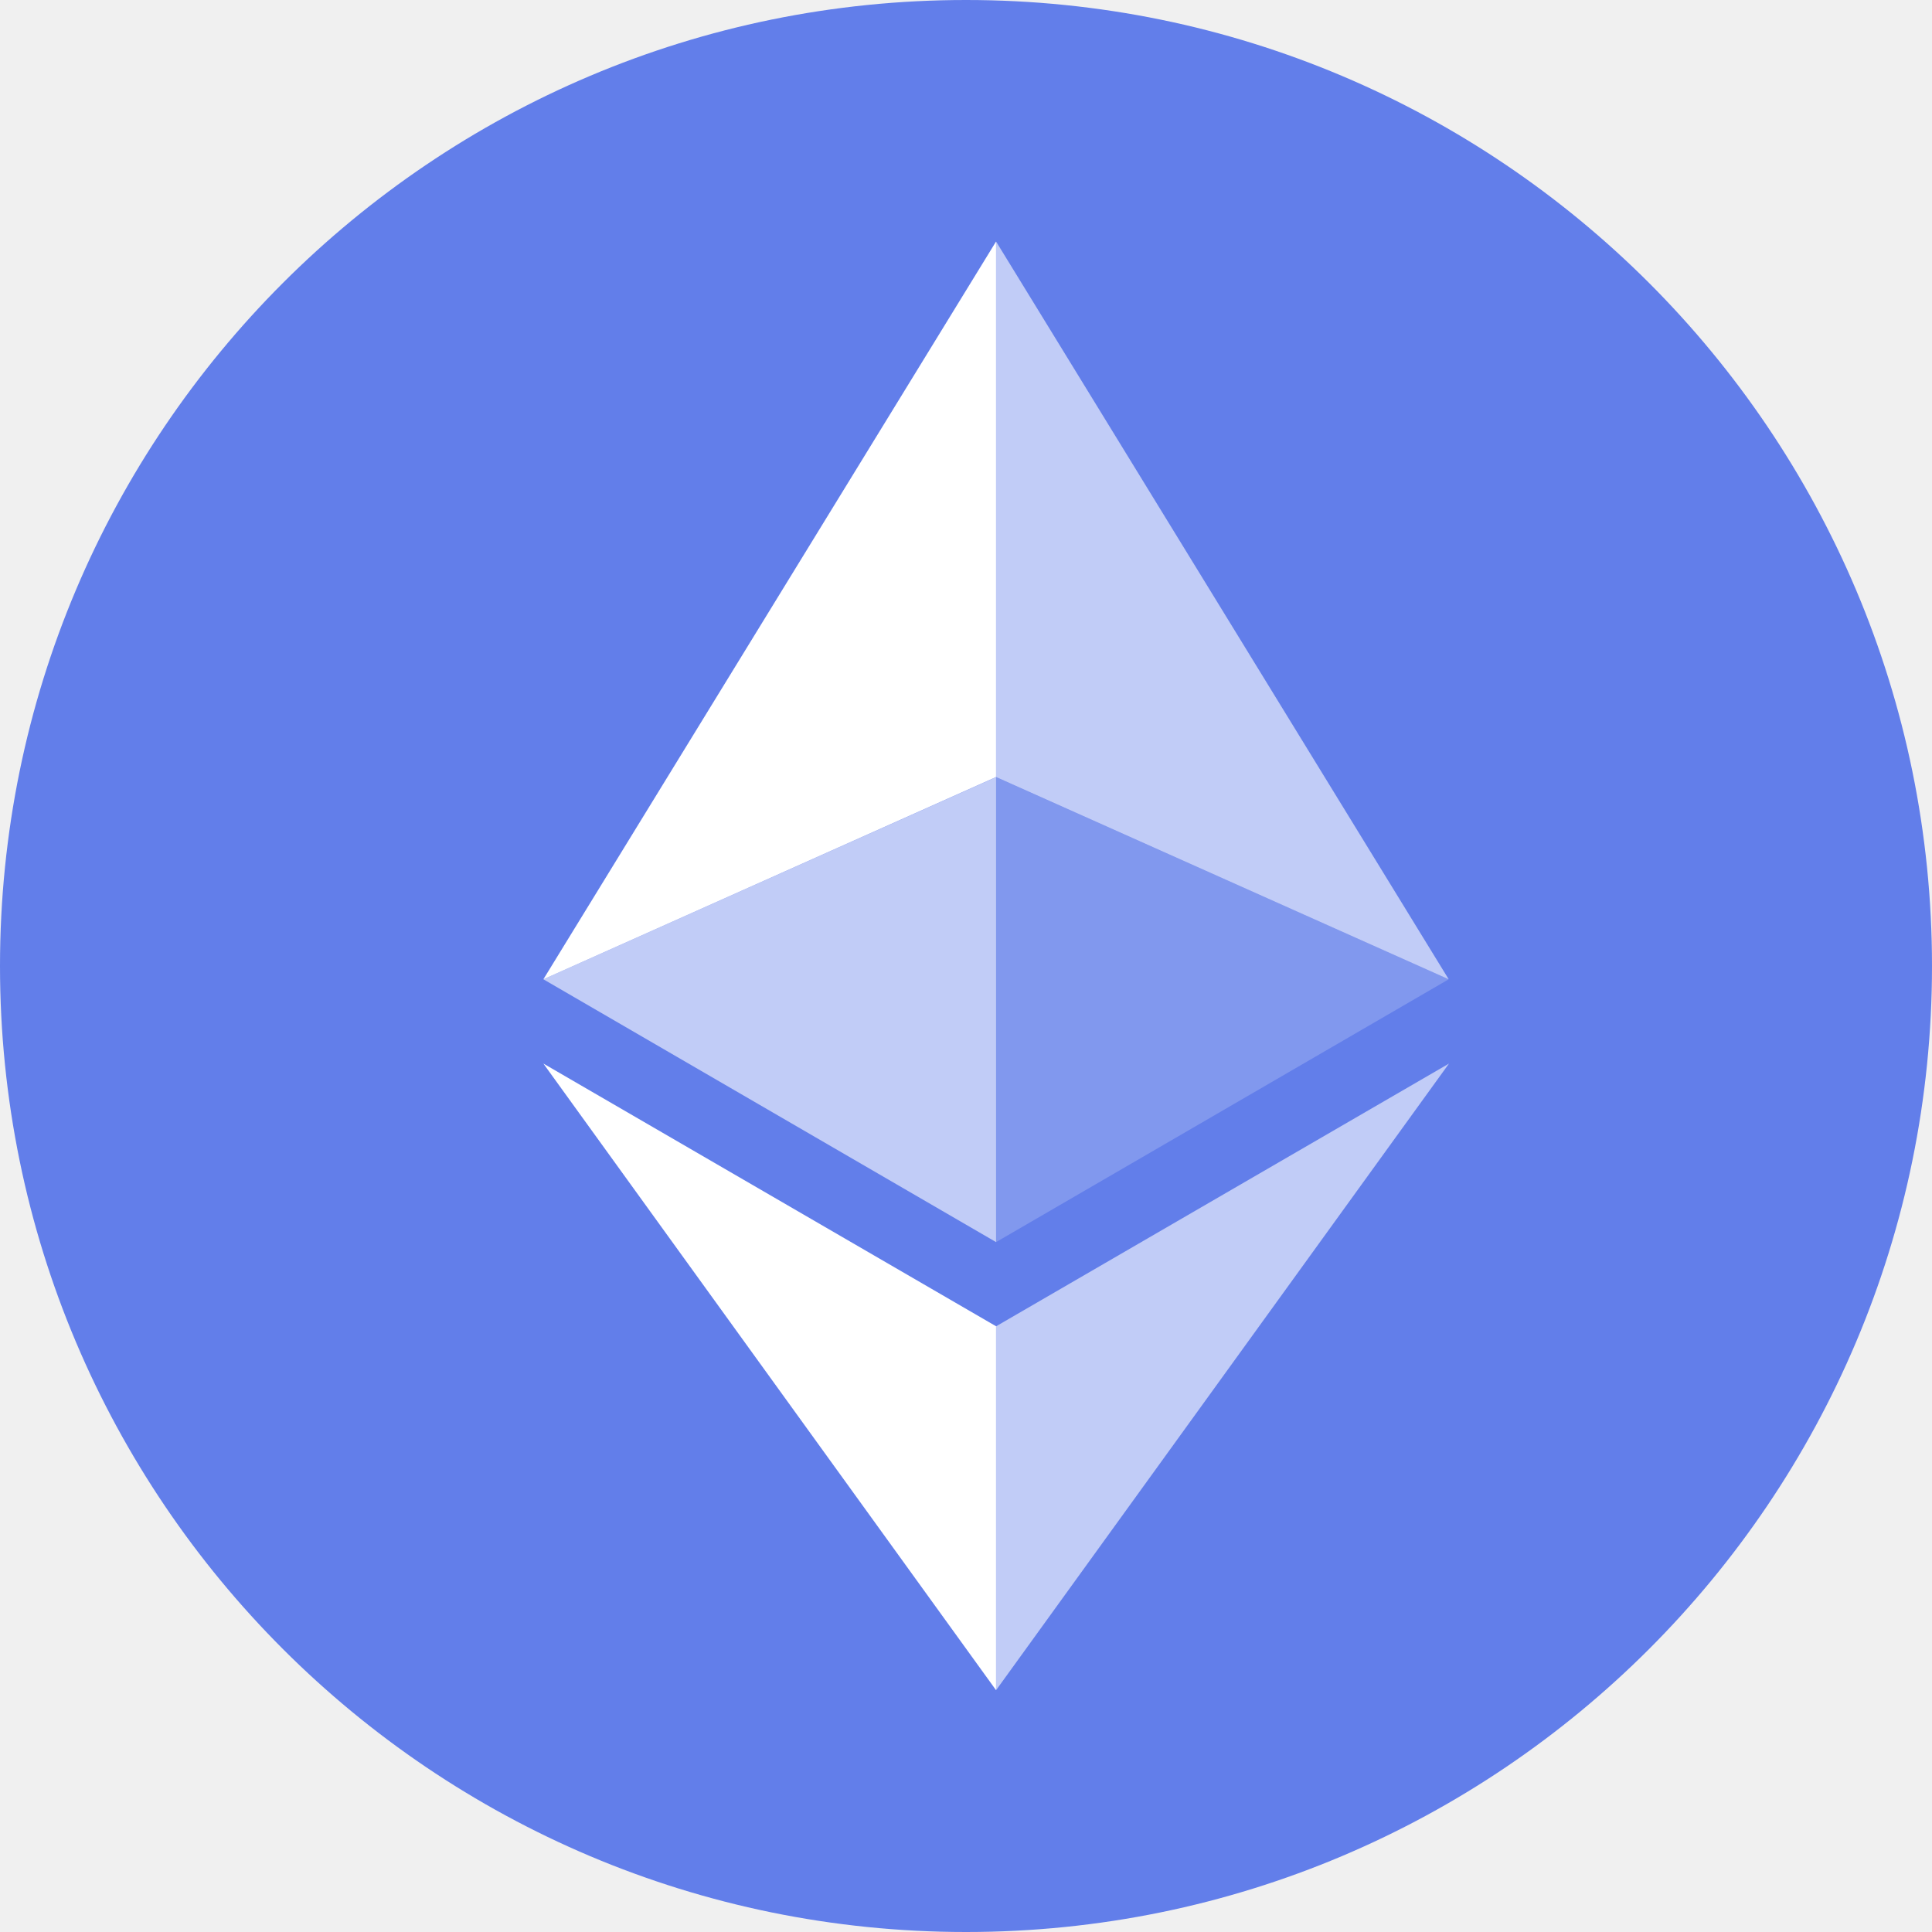
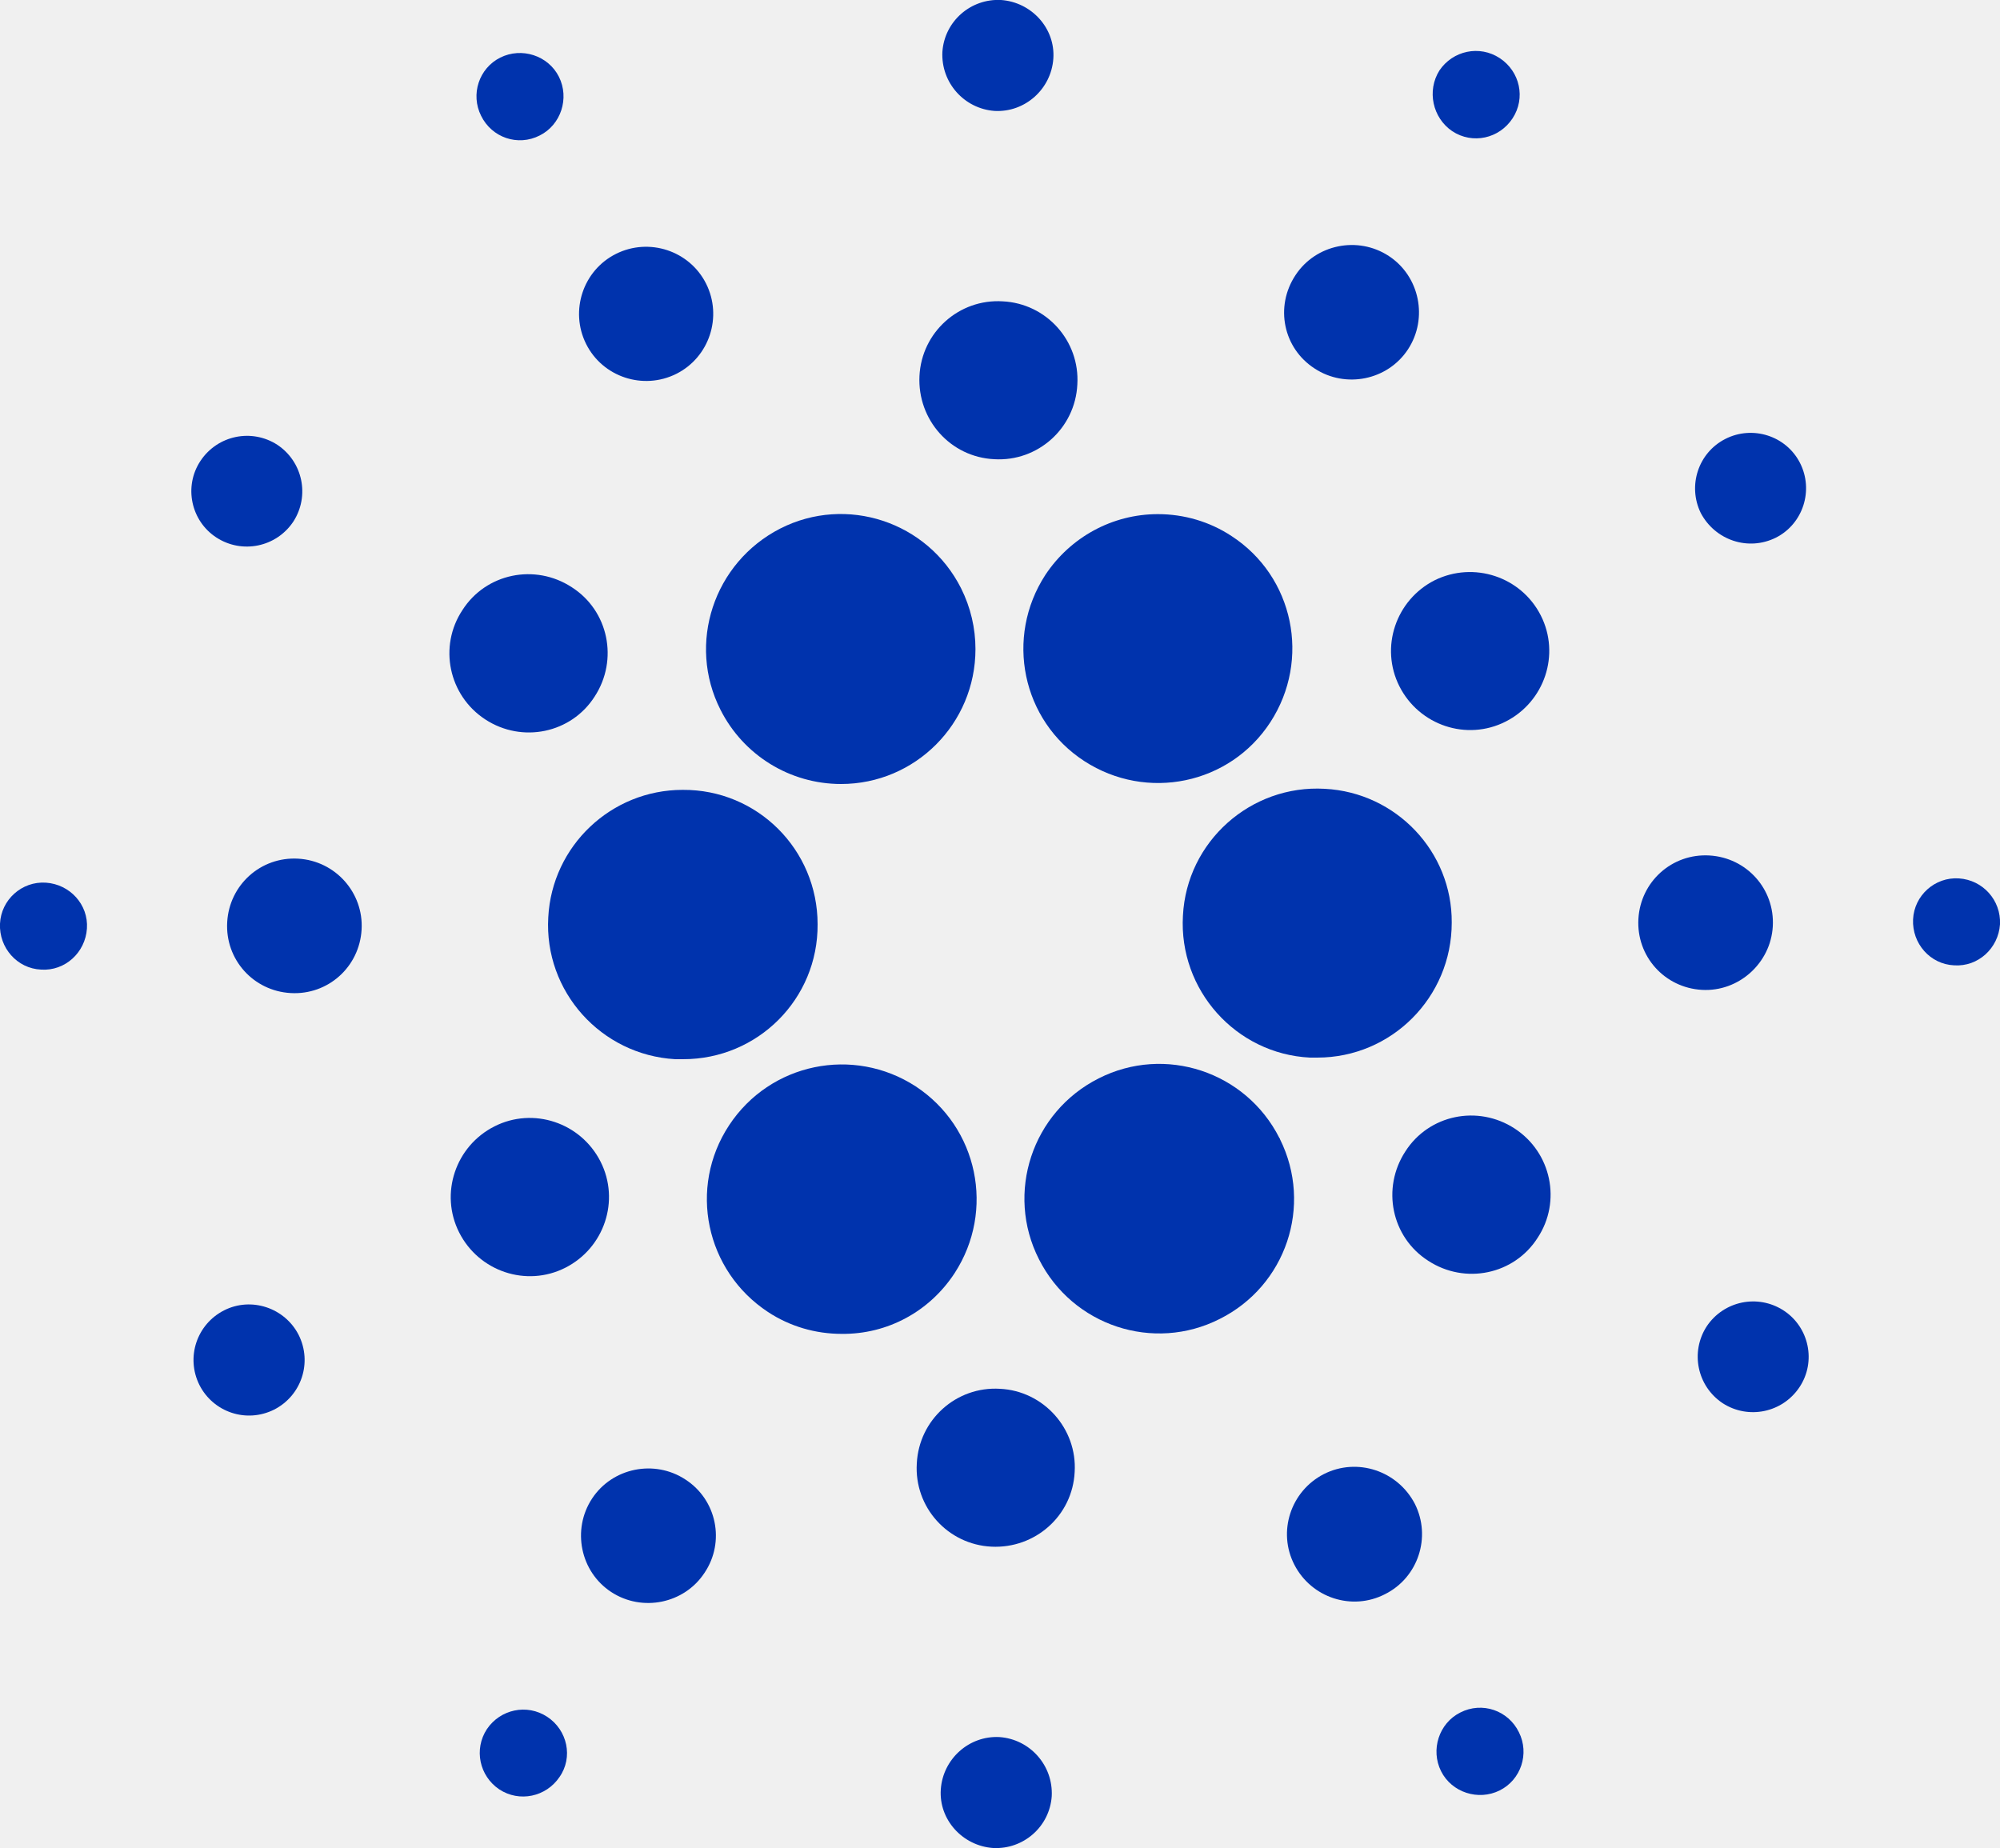
- <svg xmlns="http://www.w3.org/2000/svg" width="2500" height="2500" viewBox="0 0 32 32">
-   <g fill="none" fill-rule="evenodd">
-     <circle cx="16" cy="16" r="16" fill="#627EEA" />
-     <g fill="#FFF" fill-rule="nonzero">
-       <path fill-opacity=".602" d="M16.498 4v8.87l7.497 3.35z" />
-       <path d="M16.498 4L9 16.22l7.498-3.35z" />
-       <path fill-opacity=".602" d="M16.498 21.968v6.027L24 17.616z" />
-       <path d="M16.498 27.995v-6.028L9 17.616z" />
-       <path fill-opacity=".2" d="M16.498 20.573l7.497-4.353-7.497-3.348z" />
-       <path fill-opacity=".602" d="M9 16.22l7.498 4.353v-7.701z" />
+ <svg xmlns="http://www.w3.org/2000/svg" version="1.1" id="Layer_1" x="0px" y="0px" viewBox="0 0 375 346.5" style="enable-background:new 0 0 375 346.5;" xml:space="preserve">
+   <style type="text/css">
+ 	.st0{fill:#0033AD;}
+ </style>
+   <g id="Layer_2_1_">
+     <g id="Layer_1-2">
+       <path class="st0" d="M102.8,172c-0.8,13.9,9.9,25.8,23.8,26.6c0.5,0,1,0,1.5,0c14,0,25.3-11.3,25.2-25.3c0-14-11.3-25.3-25.3-25.2    C114.6,148.1,103.5,158.6,102.8,172z" />
+       <path class="st0" d="M8.6,165.5c-4.5-0.3-8.4,3.2-8.6,7.7s3.2,8.4,7.7,8.6c4.5,0.3,8.3-3.2,8.6-7.7    C16.6,169.6,13.1,165.8,8.6,165.5C8.6,165.5,8.6,165.5,8.6,165.5z" />
+       <path class="st0" d="M101.2,25.4c4-2,5.6-7,3.6-11c-2-4-7-5.6-11-3.6c-4,2-5.6,6.9-3.6,10.9C92.2,25.8,97.1,27.5,101.2,25.4    C101.1,25.4,101.2,25.4,101.2,25.4z" />
+       <path class="st0" d="M126.8,70.1c6.2-3.1,8.7-10.7,5.6-16.9s-10.7-8.7-16.9-5.6c-6.2,3.1-8.7,10.7-5.6,16.9    C113,70.7,120.6,73.2,126.8,70.1z" />
+       <path class="st0" d="M40.6,100.8c4.8,3.1,11.2,1.8,14.4-3c3.1-4.8,1.8-11.2-3-14.4c-4.8-3.1-11.2-1.8-14.4,3c0,0,0,0,0,0    C34.4,91.2,35.8,97.7,40.6,100.8z" />
+       <path class="st0" d="M55.9,161c-7-0.4-12.9,4.9-13.3,11.9s4.9,12.9,11.9,13.3c7,0.4,12.9-4.9,13.3-11.9c0,0,0,0,0,0    C68.2,167.4,62.9,161.4,55.9,161z" />
+       <path class="st0" d="M42,245.7c-5.1,2.6-7.2,8.8-4.6,14c2.6,5.1,8.8,7.2,14,4.6c5.1-2.6,7.2-8.8,4.6-14c0,0,0,0,0,0    C53.4,245.2,47.1,243.1,42,245.7C42,245.7,42,245.7,42,245.7z" />
+       <path class="st0" d="M91,134.9c6.9,4.5,16.1,2.6,20.5-4.3c4.5-6.9,2.6-16.1-4.3-20.5c-6.9-4.5-16.1-2.6-20.5,4.3    C82.2,121.2,84.1,130.4,91,134.9C91,134.9,91,134.9,91,134.9z" />
+       <path class="st0" d="M246.5,69.1c5.8,3.8,13.7,2.2,17.5-3.6s2.2-13.7-3.6-17.5c-5.8-3.8-13.7-2.2-17.5,3.6c0,0,0,0,0,0    C239,57.5,240.6,65.3,246.5,69.1C246.5,69.1,246.5,69.1,246.5,69.1z" />
+       <path class="st0" d="M272.3,24.6c3.8,2.5,8.8,1.4,11.3-2.4s1.4-8.8-2.4-11.3c-3.8-2.5-8.8-1.4-11.3,2.3    C267.5,17,268.6,22.1,272.3,24.6C272.3,24.6,272.3,24.6,272.3,24.6z" />
+       <path class="st0" d="M248.4,147.9c-13.9-0.8-25.9,9.9-26.6,23.8c-0.8,13.9,9.9,25.9,23.8,26.6c0.5,0,1,0,1.4,0    c13.9,0,25.2-11.3,25.2-25.3C272.3,159.7,261.8,148.6,248.4,147.9L248.4,147.9z" />
+       <path class="st0" d="M135.1,133.1c4.3,8.5,13,13.9,22.6,13.9c13.9,0,25.2-11.3,25.2-25.3c0-3.9-0.9-7.8-2.7-11.4    c-6.3-12.5-21.5-17.5-33.9-11.2C133.8,105.5,128.8,120.7,135.1,133.1L135.1,133.1z" />
+       <path class="st0" d="M333,100.8c5.1-2.6,7.1-8.9,4.5-14c-2.6-5.1-8.9-7.1-14-4.5c-5.1,2.6-7.1,8.8-4.6,13.9    C321.6,101.3,327.8,103.4,333,100.8C333,100.8,333,100.8,333,100.8z" />
+       <path class="st0" d="M269,108.8c-7.3,3.7-10.3,12.6-6.6,19.9c3.7,7.3,12.6,10.3,19.9,6.6c7.3-3.7,10.3-12.6,6.6-19.9    C285.2,108.1,276.3,105.2,269,108.8z" />
+       <path class="st0" d="M186.5,20.8c5.7,0.3,10.6-4.1,11-9.8s-4.1-10.6-9.8-11c-5.7-0.3-10.6,4-11,9.7    C176.4,15.5,180.8,20.4,186.5,20.8C186.5,20.8,186.5,20.8,186.5,20.8z" />
+       <path class="st0" d="M186.4,86.1c8.2,0.5,15.2-5.8,15.6-14c0.5-8.2-5.8-15.2-14-15.6c-8.2-0.5-15.2,5.8-15.6,14    C172,78.7,178.2,85.7,186.4,86.1C186.4,86.1,186.4,86.1,186.4,86.1z" />
+       <path class="st0" d="M106,237.7c7.3-3.7,10.3-12.6,6.6-19.9c-3.7-7.3-12.6-10.3-19.9-6.6c-7.3,3.7-10.3,12.6-6.6,19.9    C89.8,238.4,98.7,241.4,106,237.7z" />
+       <path class="st0" d="M196,107.8c-7.6,11.7-4.4,27.3,7.3,34.9c11.7,7.6,27.3,4.4,34.9-7.3c7.6-11.7,4.4-27.3-7.3-34.9    c-4.1-2.7-8.9-4.1-13.8-4.1C208.6,96.4,200.7,100.7,196,107.8z" />
+       <path class="st0" d="M239.9,213.4c-6.3-12.5-21.5-17.5-33.9-11.2c-12.5,6.3-17.5,21.5-11.2,33.9c6.3,12.5,21.5,17.5,33.9,11.2    c0,0,0,0,0,0c12.4-6.2,17.5-21.2,11.3-33.7C240,213.5,240,213.5,239.9,213.4z" />
+       <path class="st0" d="M284,211.6c-6.9-4.5-16.1-2.6-20.5,4.3c-4.5,6.9-2.6,16.1,4.3,20.5c6.9,4.5,16.1,2.6,20.5-4.3    C292.8,225.3,290.9,216.1,284,211.6C284,211.6,284,211.6,284,211.6z" />
+       <path class="st0" d="M332.4,173.7c0.4-7-4.9-12.9-11.9-13.3c-7-0.4-12.9,4.9-13.3,11.9c-0.4,7,4.9,12.9,11.9,13.3c0,0,0,0,0,0    C326,186,332,180.6,332.4,173.7z" />
+       <path class="st0" d="M367.3,164.7c-4.5-0.3-8.4,3.2-8.6,7.7s3.2,8.4,7.7,8.6c4.5,0.3,8.3-3.2,8.6-7.7    C375.2,168.8,371.8,165,367.3,164.7z" />
+       <path class="st0" d="M334.4,245.7c-4.8-3.1-11.2-1.8-14.4,3c-3.1,4.8-1.8,11.2,3,14.4c4.8,3.1,11.2,1.8,14.4-3    C340.6,255.3,339.2,248.8,334.4,245.7C334.4,245.7,334.4,245.7,334.4,245.7z" />
+       <path class="st0" d="M102.6,321.9c-3.8-2.5-8.8-1.4-11.3,2.3c-2.5,3.8-1.4,8.8,2.3,11.3c3.8,2.5,8.8,1.4,11.3-2.3c0,0,0,0,0,0    C107.5,329.5,106.4,324.4,102.6,321.9z" />
+       <path class="st0" d="M273.8,321.1c-4,2-5.6,7-3.6,11c2,4,7,5.6,11,3.6c4-2,5.6-6.9,3.6-10.9C282.8,320.7,277.9,319,273.8,321.1    C273.9,321.1,273.8,321.1,273.8,321.1z" />
+       <path class="st0" d="M179,238.7c7.6-11.7,4.4-27.3-7.3-35c-11.7-7.6-27.3-4.4-35,7.3s-4.4,27.3,7.3,35c4.1,2.7,8.9,4.1,13.8,4.1    C166.4,250.2,174.3,245.9,179,238.7z" />
+       <path class="st0" d="M128.5,277.4c-5.8-3.8-13.7-2.2-17.5,3.6c-3.8,5.8-2.2,13.7,3.6,17.5s13.7,2.2,17.5-3.6c0,0,0,0,0,0    C136,289.1,134.4,281.2,128.5,277.4z" />
+       <path class="st0" d="M187.4,325.7c-5.7-0.3-10.6,4.1-11,9.8s4.1,10.6,9.8,11c5.7,0.3,10.6-4,11-9.7    C197.5,331,193.1,326.1,187.4,325.7C187.4,325.7,187.4,325.7,187.4,325.7z" />
+       <path class="st0" d="M187.5,260.4c-8.2-0.5-15.2,5.8-15.6,14c-0.5,8.2,5.8,15.2,14,15.6c8.2,0.4,15.2-5.8,15.6-14    C202,267.9,195.7,260.8,187.5,260.4C187.5,260.4,187.5,260.4,187.5,260.4z" />
+       <path class="st0" d="M248.2,276.4c-6.2,3.2-8.7,10.8-5.5,17c3.2,6.2,10.8,8.7,17,5.5c6.2-3.1,8.7-10.7,5.6-16.9    C262.1,275.8,254.5,273.2,248.2,276.4C248.2,276.4,248.2,276.4,248.2,276.4z" />
    </g>
  </g>
</svg>
